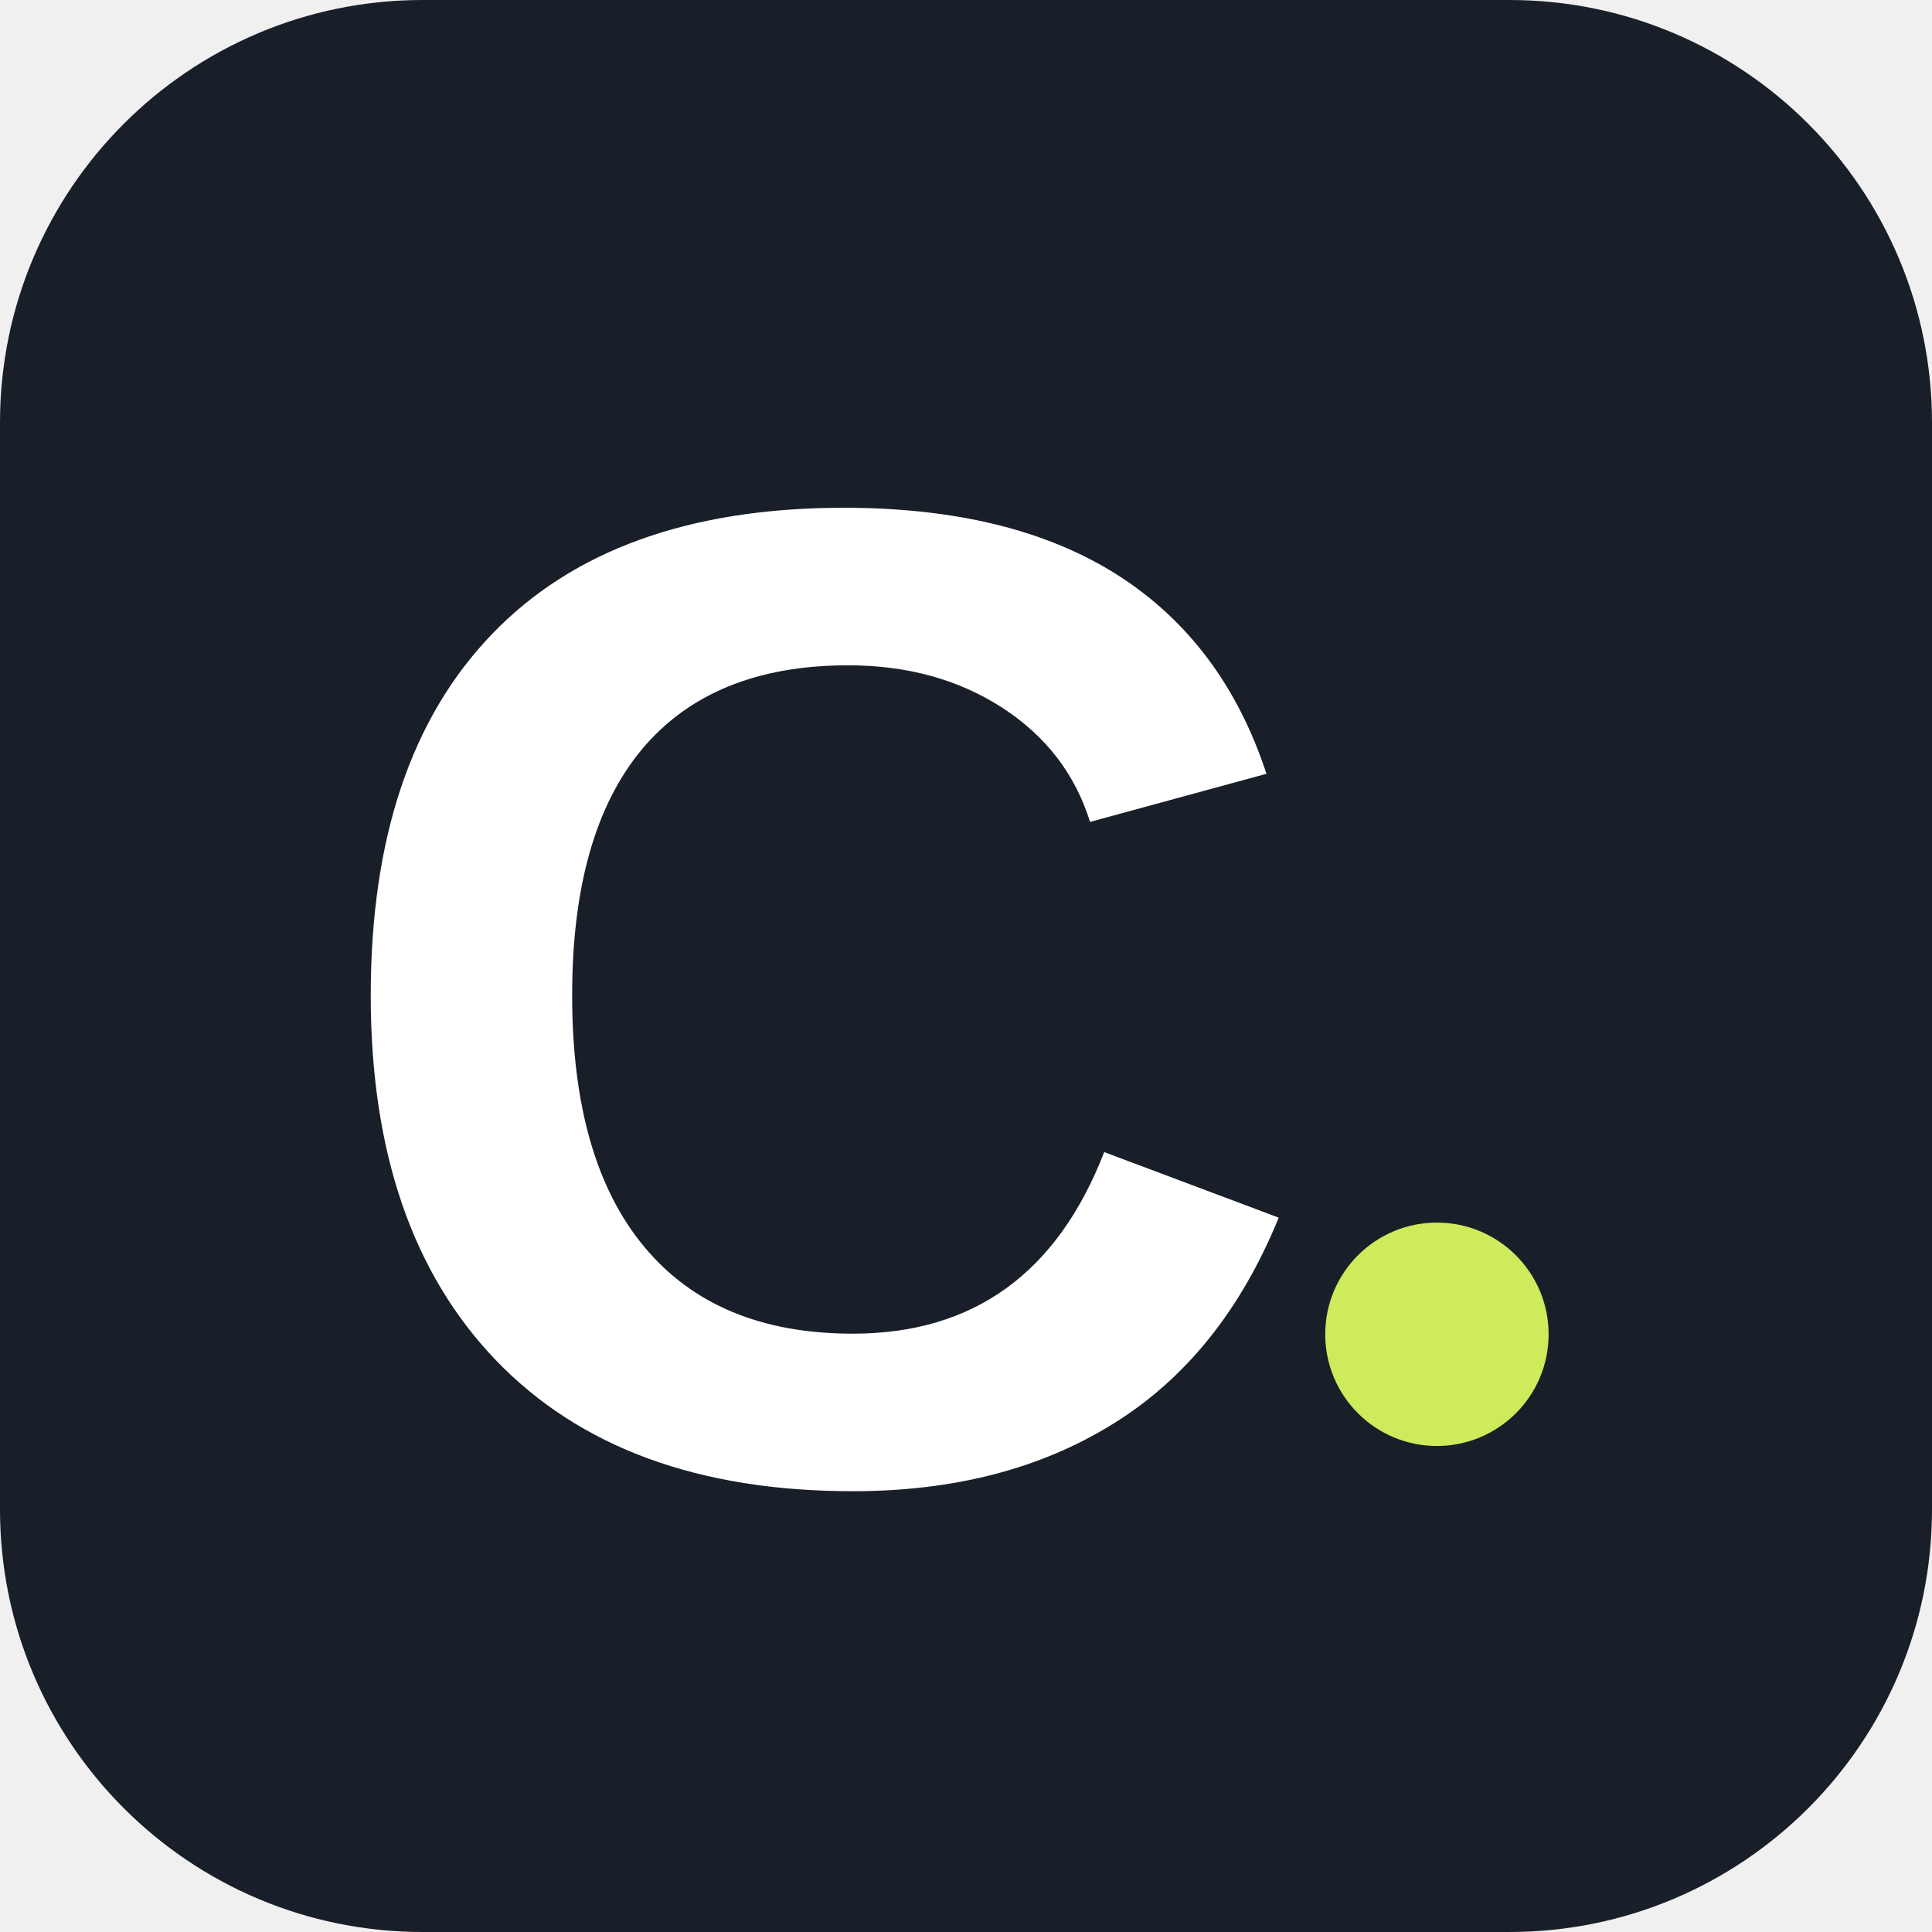
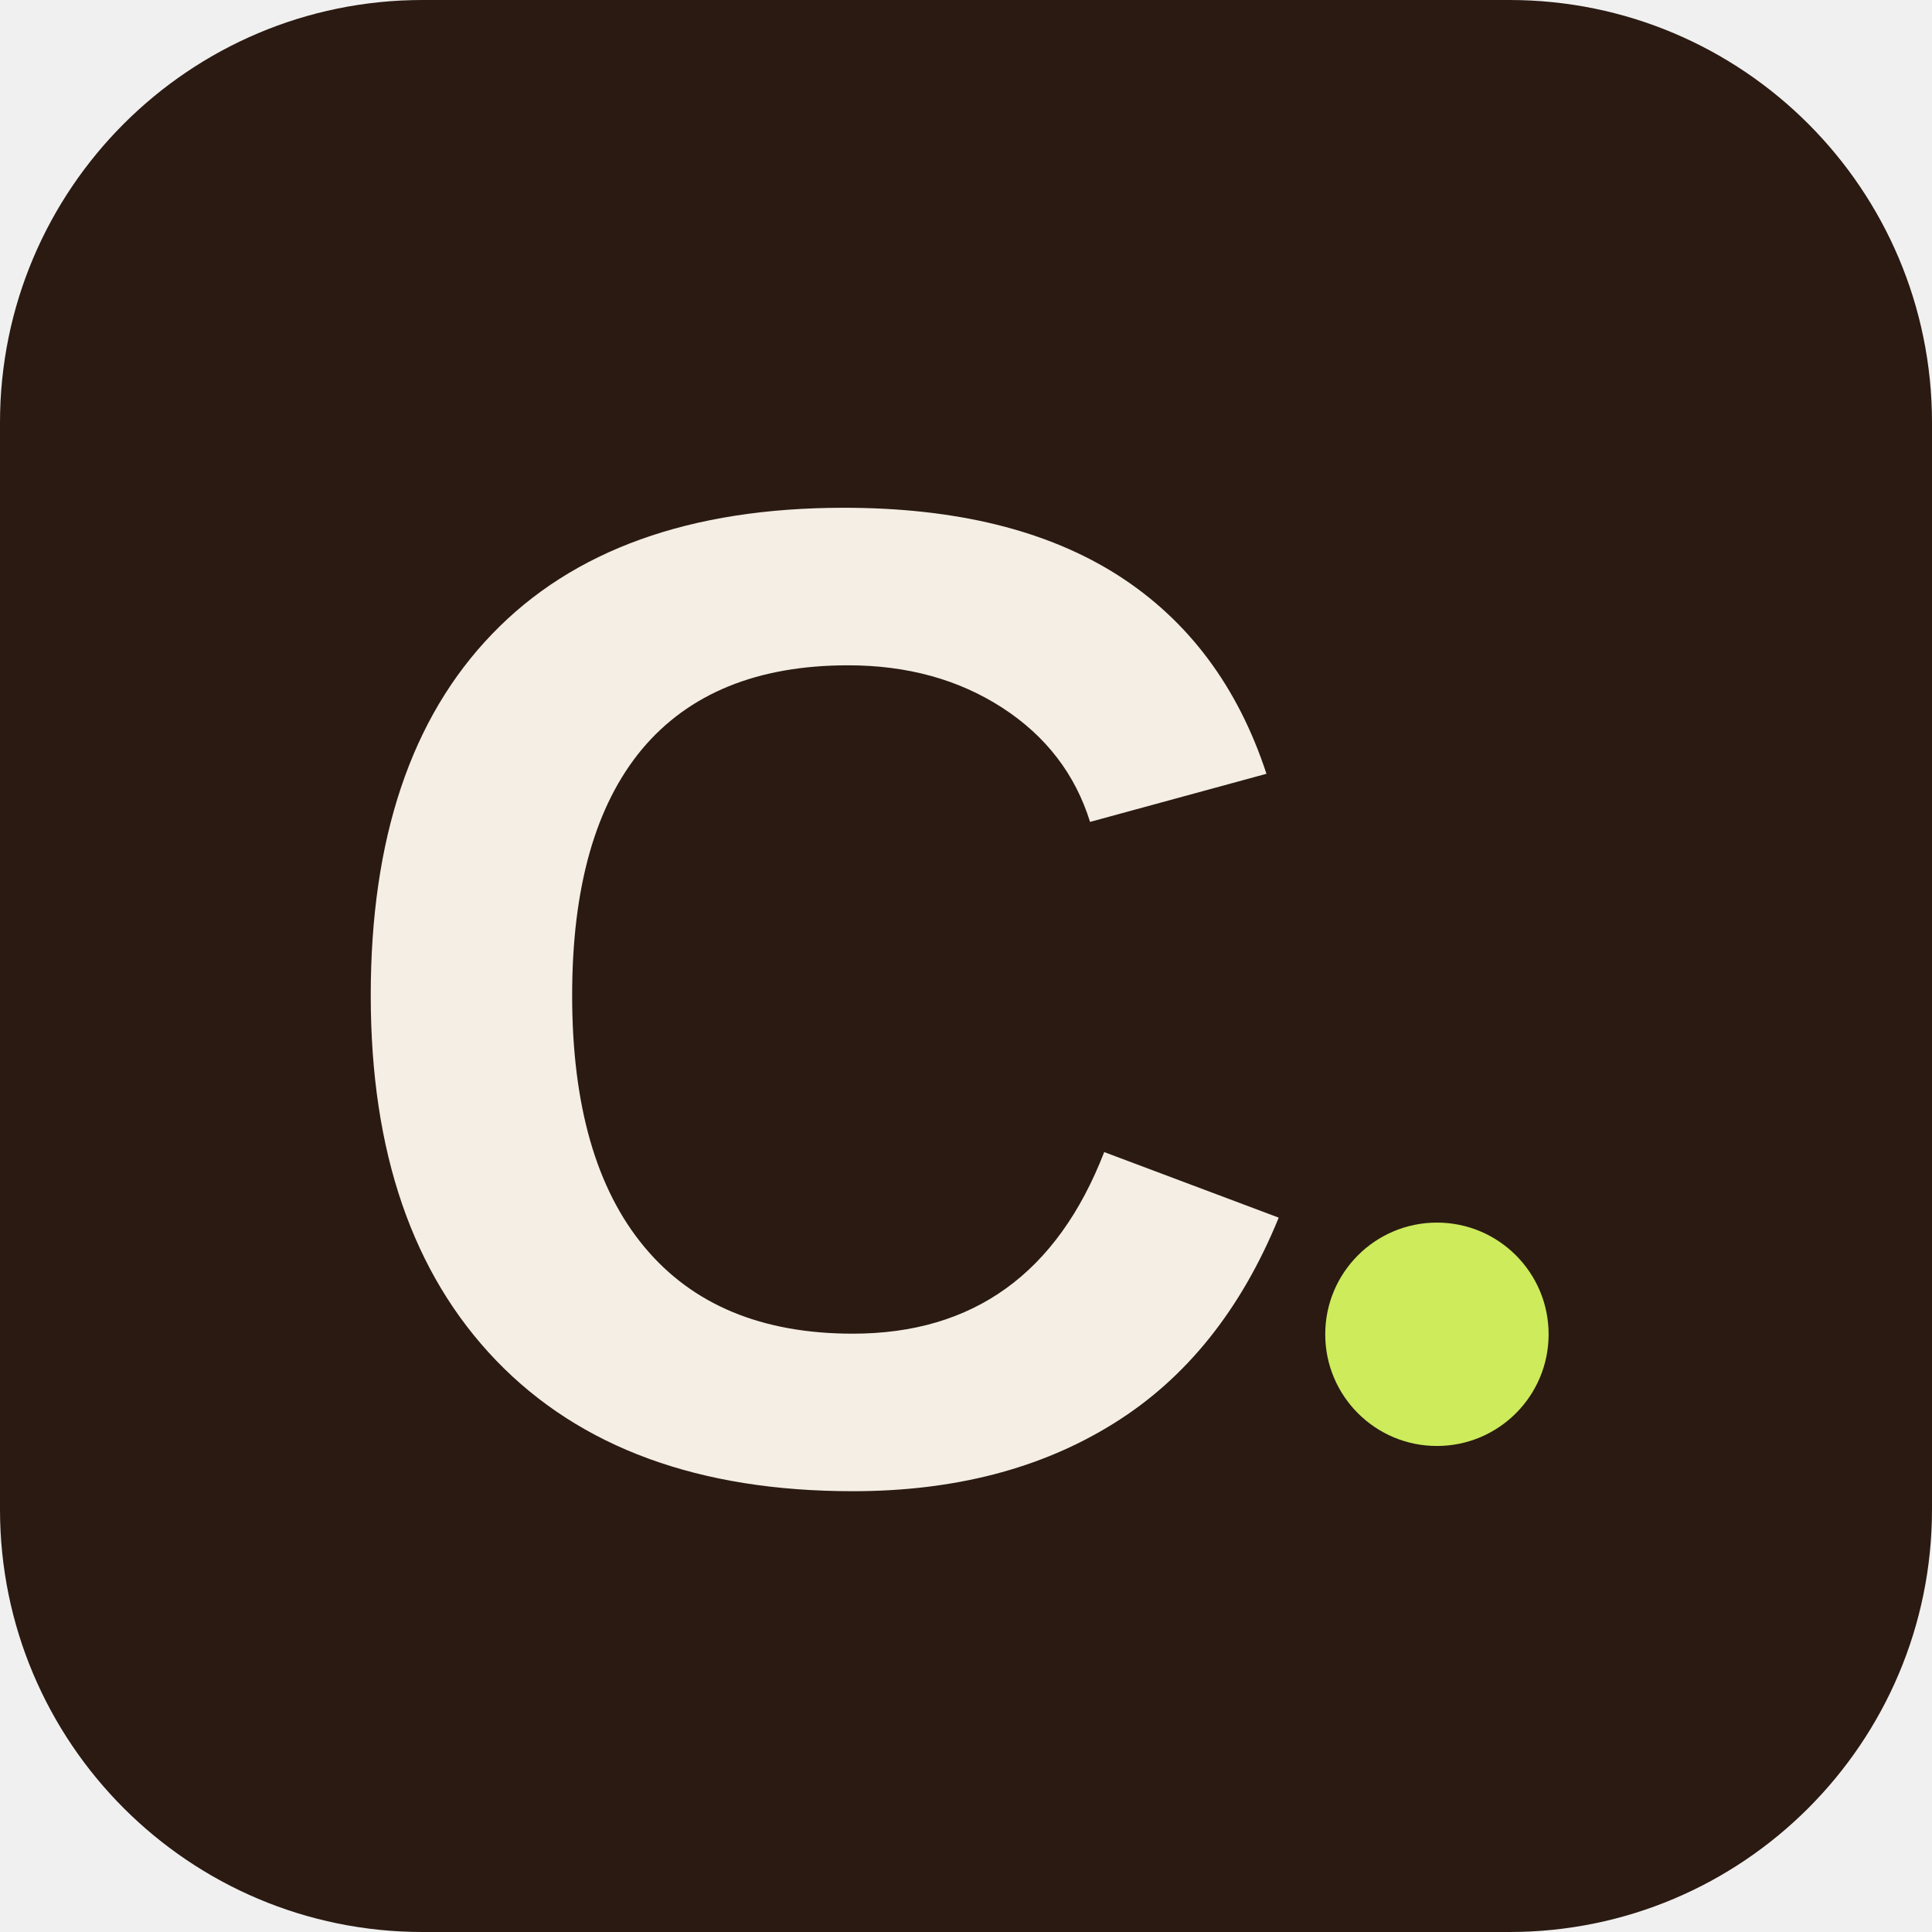
<svg xmlns="http://www.w3.org/2000/svg" viewBox="0 0 64 64">
-   <rect width="64" height="64" rx="14" fill="#191F28" />
-   <text x="27" y="33" font-family="Pretendard,Apple SD Gothic Neo,Arial,sans-serif" font-weight="800" font-size="46" fill="#fff" text-anchor="middle" dominant-baseline="central">C</text>
+   <rect width="64" height="64" rx="14" fill="#2A1A12" />
+   <text x="27" y="33" font-family="Pretendard,Apple SD Gothic Neo,Arial,sans-serif" font-weight="800" font-size="46" fill="#F4EEE4" text-anchor="middle" dominant-baseline="central">C</text>
  <circle cx="47.6" cy="44.2" r="3.7" fill="#CDEB5B" />
</svg>
